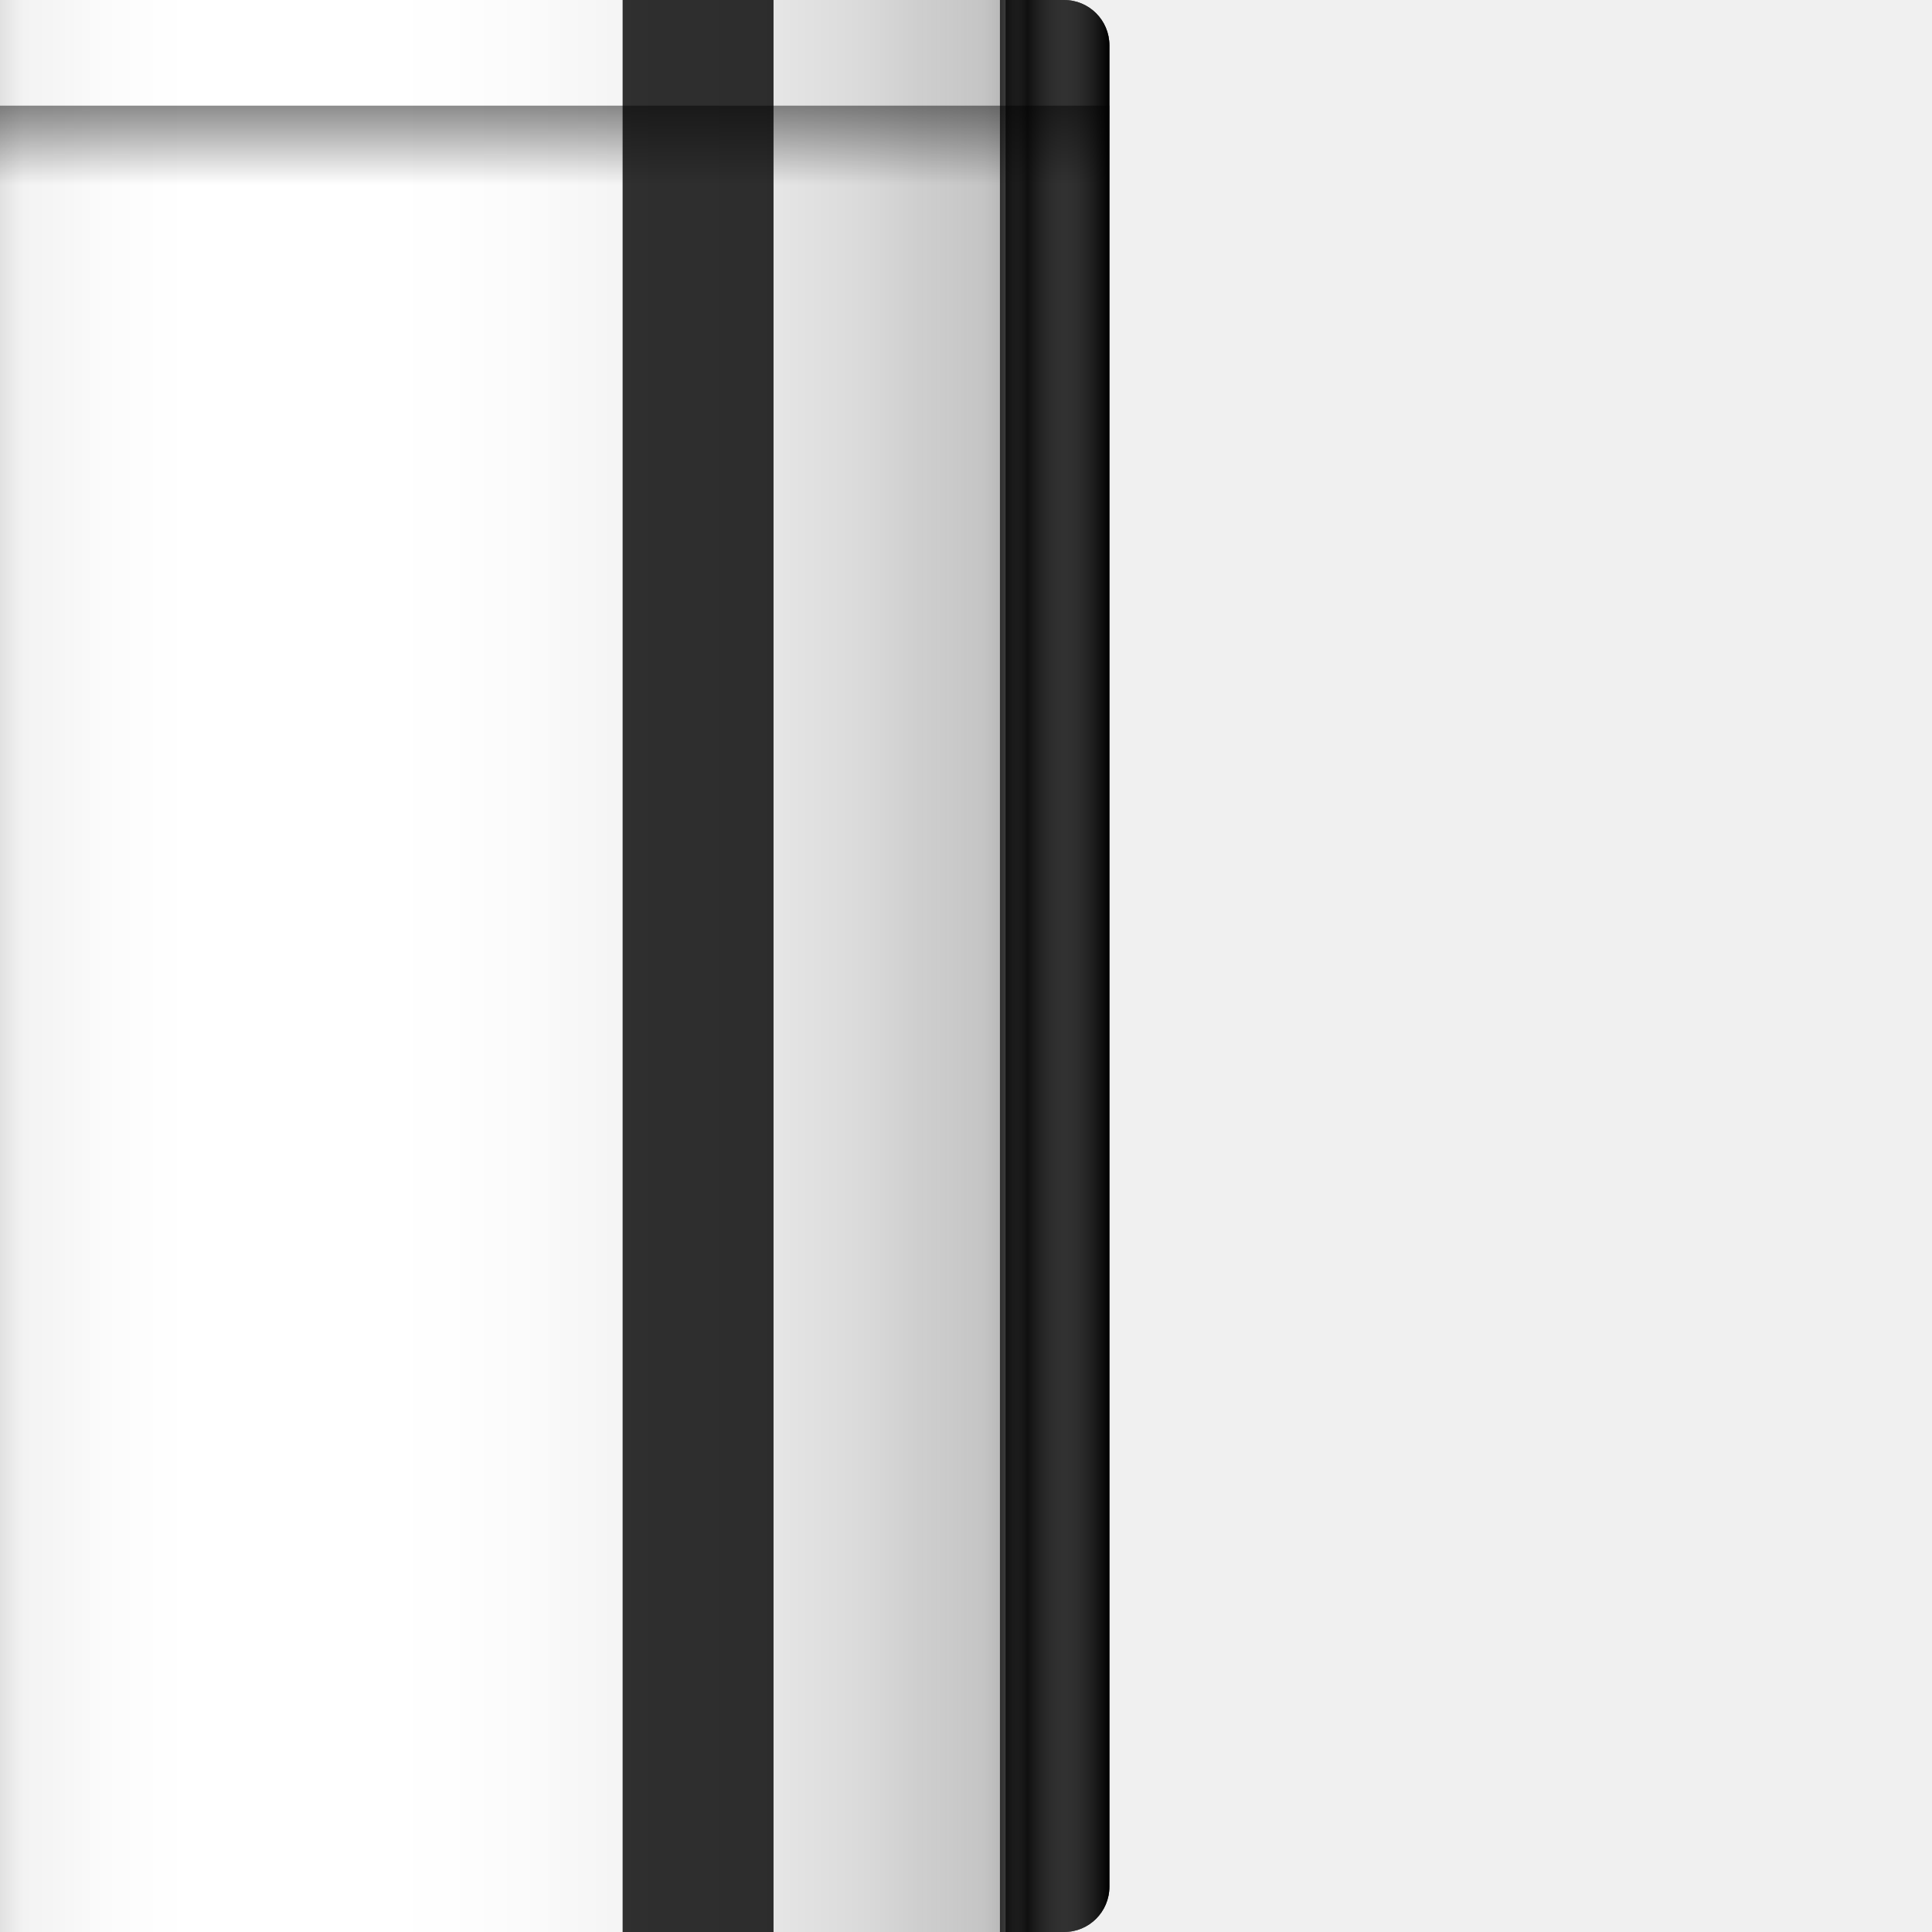
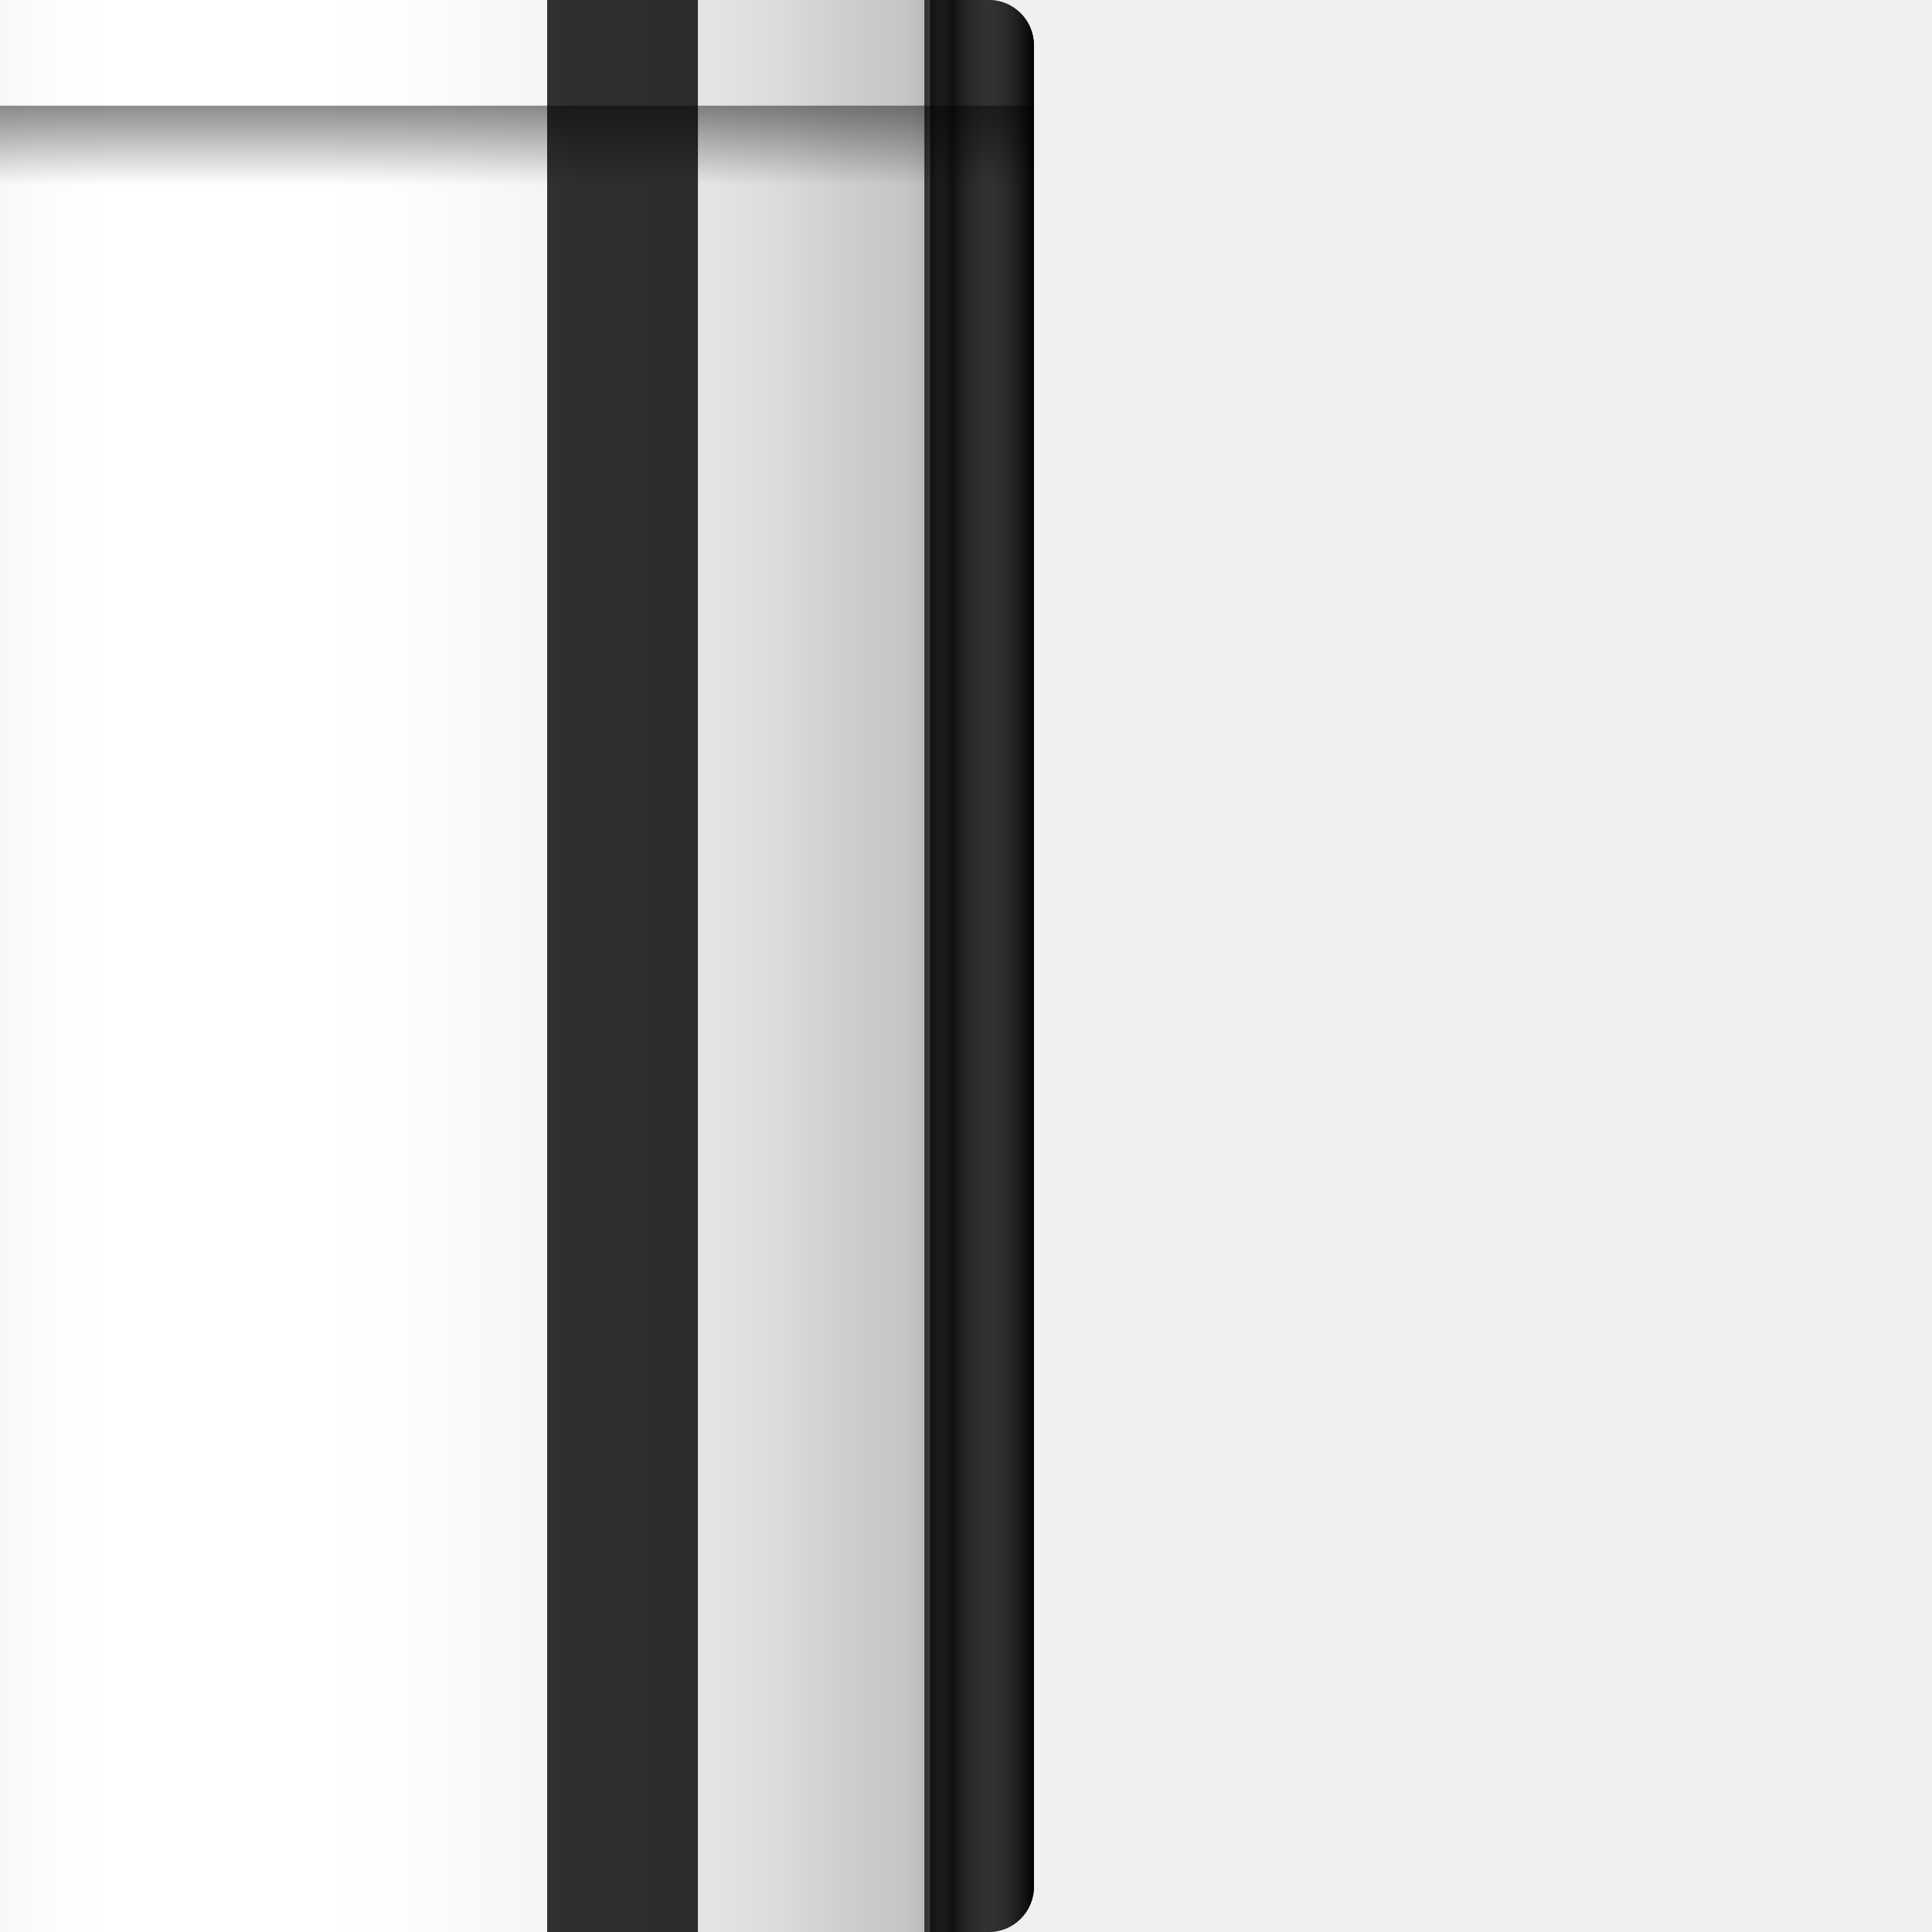
<svg xmlns="http://www.w3.org/2000/svg" viewBox="0 0 1024 1024">
  <defs>
    <clipPath id="b">
      <path d="M-56.00,0.00 h620.00 a24.00,24.00 0 0 1 24.00,24.00 v976.00 a24.00,24.00 0 0 1 -24.00,24.00 h-620.00 a24.00,24.00 0 0 1 -24.00,-24.00 v-976.00 a24.00,24.00 0 0 1 24.00,-24.00 z" />
    </clipPath>
    <linearGradient id="yellow" gradientUnits="userSpaceOnUse" x1="0" y1="0" x2="600" y2="0">
      <stop offset="0" stop-color="#e1e1e1" />
      <stop offset="0.021" stop-color="#f3f3f3" />
      <stop offset="0.042" stop-color="#f5f5f5" />
      <stop offset="0.062" stop-color="#f7f7f7" />
      <stop offset="0.083" stop-color="#fafafa" />
      <stop offset="0.104" stop-color="#fcfcfc" />
      <stop offset="0.125" stop-color="#fdfdfd" />
      <stop offset="0.146" stop-color="#fefefe" />
      <stop offset="0.167" stop-color="#ffffff" />
      <stop offset="0.188" stop-color="#ffffff" />
      <stop offset="0.208" stop-color="#ffffff" />
      <stop offset="0.229" stop-color="#ffffff" />
      <stop offset="0.25" stop-color="#ffffff" />
      <stop offset="0.271" stop-color="#ffffff" />
      <stop offset="0.292" stop-color="#ffffff" />
      <stop offset="0.312" stop-color="#ffffff" />
      <stop offset="0.333" stop-color="#ffffff" />
      <stop offset="0.354" stop-color="#ffffff" />
      <stop offset="0.375" stop-color="#fefefe" />
      <stop offset="0.396" stop-color="#fefefe" />
      <stop offset="0.417" stop-color="#fdfdfd" />
      <stop offset="0.438" stop-color="#fcfcfc" />
      <stop offset="0.458" stop-color="#fbfbfb" />
      <stop offset="0.479" stop-color="#fafafa" />
      <stop offset="0.5" stop-color="#f8f8f8" />
      <stop offset="0.521" stop-color="#f7f7f7" />
      <stop offset="0.542" stop-color="#f5f5f5" />
      <stop offset="0.562" stop-color="#f4f4f4" />
      <stop offset="0.583" stop-color="#f4f4f4" />
      <stop offset="0.604" stop-color="#f4f4f4" />
      <stop offset="0.625" stop-color="#f3f3f3" />
      <stop offset="0.646" stop-color="#f2f2f2" />
      <stop offset="0.667" stop-color="#f0f0f0" />
      <stop offset="0.688" stop-color="#ededed" />
      <stop offset="0.708" stop-color="#eaeaea" />
      <stop offset="0.729" stop-color="#e6e6e6" />
      <stop offset="0.75" stop-color="#e1e1e1" />
      <stop offset="0.771" stop-color="#dcdcdc" />
      <stop offset="0.792" stop-color="#d6d6d6" />
      <stop offset="0.812" stop-color="#cfcfcf" />
      <stop offset="0.833" stop-color="#c8c8c8" />
      <stop offset="0.854" stop-color="#c0c0c0" />
      <stop offset="0.875" stop-color="#b8b8b8" />
      <stop offset="0.896" stop-color="#afafaf" />
      <stop offset="0.917" stop-color="#a7a7a7" />
      <stop offset="0.938" stop-color="#a0a0a0" />
      <stop offset="0.958" stop-color="#9b9b9b" />
      <stop offset="0.979" stop-color="#9a9a9a" />
      <stop offset="1" stop-color="#9d9d9d" />
    </linearGradient>
    <linearGradient id="red" gradientUnits="userSpaceOnUse" x1="0" y1="0" x2="600" y2="0">
      <stop offset="0" stop-color="#292929" />
      <stop offset="0.021" stop-color="#2e2e2e" />
      <stop offset="0.042" stop-color="#2f2f2f" />
      <stop offset="0.062" stop-color="#363636" />
      <stop offset="0.083" stop-color="#3c3c3c" />
      <stop offset="0.104" stop-color="#414141" />
      <stop offset="0.125" stop-color="#444444" />
      <stop offset="0.146" stop-color="#464646" />
      <stop offset="0.167" stop-color="#474747" />
      <stop offset="0.188" stop-color="#484848" />
      <stop offset="0.208" stop-color="#484848" />
      <stop offset="0.229" stop-color="#484848" />
      <stop offset="0.25" stop-color="#4a4a4a" />
      <stop offset="0.271" stop-color="#4d4d4d" />
      <stop offset="0.292" stop-color="#535353" />
      <stop offset="0.312" stop-color="#5c5c5c" />
      <stop offset="0.333" stop-color="#666666" />
      <stop offset="0.354" stop-color="#6d6d6d" />
      <stop offset="0.375" stop-color="#6f6f6f" />
      <stop offset="0.396" stop-color="#696969" />
      <stop offset="0.417" stop-color="#5f5f5f" />
      <stop offset="0.438" stop-color="#535353" />
      <stop offset="0.458" stop-color="#484848" />
      <stop offset="0.479" stop-color="#404040" />
      <stop offset="0.5" stop-color="#393939" />
      <stop offset="0.521" stop-color="#353535" />
      <stop offset="0.542" stop-color="#313131" />
      <stop offset="0.562" stop-color="#2f2f2f" />
      <stop offset="0.583" stop-color="#2e2e2e" />
      <stop offset="0.604" stop-color="#2e2e2e" />
      <stop offset="0.625" stop-color="#2e2e2e" />
      <stop offset="0.646" stop-color="#2d2d2d" />
      <stop offset="0.667" stop-color="#2d2d2d" />
      <stop offset="0.688" stop-color="#2c2c2c" />
      <stop offset="0.708" stop-color="#2c2c2c" />
      <stop offset="0.729" stop-color="#2b2b2b" />
      <stop offset="0.75" stop-color="#292929" />
      <stop offset="0.771" stop-color="#282828" />
      <stop offset="0.792" stop-color="#272727" />
      <stop offset="0.812" stop-color="#252525" />
      <stop offset="0.833" stop-color="#232323" />
      <stop offset="0.854" stop-color="#212121" />
      <stop offset="0.875" stop-color="#1f1f1f" />
      <stop offset="0.896" stop-color="#1d1d1d" />
      <stop offset="0.917" stop-color="#1b1b1b" />
      <stop offset="0.938" stop-color="#191919" />
      <stop offset="0.958" stop-color="#181818" />
      <stop offset="0.979" stop-color="#181818" />
      <stop offset="1" stop-color="#191919" />
    </linearGradient>
    <linearGradient id="black" gradientUnits="userSpaceOnUse" x1="0" y1="0" x2="600" y2="0">
      <stop offset="0" stop-color="#dcdcdc" />
      <stop offset="0.021" stop-color="#e9e9e9" />
      <stop offset="0.042" stop-color="#eaeaea" />
      <stop offset="0.062" stop-color="#ededed" />
      <stop offset="0.083" stop-color="#f0f0f0" />
      <stop offset="0.104" stop-color="#f1f1f1" />
      <stop offset="0.125" stop-color="#f3f3f3" />
      <stop offset="0.146" stop-color="#f3f3f3" />
      <stop offset="0.167" stop-color="#f4f4f4" />
      <stop offset="0.188" stop-color="#f4f4f4" />
      <stop offset="0.208" stop-color="#f4f4f4" />
      <stop offset="0.229" stop-color="#f4f4f4" />
      <stop offset="0.25" stop-color="#f4f4f4" />
      <stop offset="0.271" stop-color="#f4f4f4" />
      <stop offset="0.292" stop-color="#f5f5f5" />
      <stop offset="0.312" stop-color="#f5f5f5" />
      <stop offset="0.333" stop-color="#f6f6f6" />
      <stop offset="0.354" stop-color="#f6f6f6" />
      <stop offset="0.375" stop-color="#f6f6f6" />
      <stop offset="0.396" stop-color="#f5f5f5" />
      <stop offset="0.417" stop-color="#f4f4f4" />
      <stop offset="0.438" stop-color="#f3f3f3" />
      <stop offset="0.458" stop-color="#f1f1f1" />
      <stop offset="0.479" stop-color="#efefef" />
      <stop offset="0.5" stop-color="#eeeeee" />
      <stop offset="0.521" stop-color="#ececec" />
      <stop offset="0.542" stop-color="#ebebeb" />
      <stop offset="0.562" stop-color="#eaeaea" />
      <stop offset="0.583" stop-color="#eaeaea" />
      <stop offset="0.604" stop-color="#eaeaea" />
      <stop offset="0.625" stop-color="#e9e9e9" />
      <stop offset="0.646" stop-color="#e8e8e8" />
      <stop offset="0.667" stop-color="#e7e7e7" />
      <stop offset="0.688" stop-color="#e5e5e5" />
      <stop offset="0.708" stop-color="#e2e2e2" />
      <stop offset="0.729" stop-color="#dfdfdf" />
      <stop offset="0.75" stop-color="#dcdcdc" />
      <stop offset="0.771" stop-color="#d8d8d8" />
      <stop offset="0.792" stop-color="#d3d3d3" />
      <stop offset="0.812" stop-color="#cecece" />
      <stop offset="0.833" stop-color="#c9c9c9" />
      <stop offset="0.854" stop-color="#c3c3c3" />
      <stop offset="0.875" stop-color="#bcbcbc" />
      <stop offset="0.896" stop-color="#b6b6b6" />
      <stop offset="0.917" stop-color="#b0b0b0" />
      <stop offset="0.938" stop-color="#ababab" />
      <stop offset="0.958" stop-color="#a7a7a7" />
      <stop offset="0.979" stop-color="#a6a6a6" />
      <stop offset="1" stop-color="#a8a8a8" />
    </linearGradient>
    <linearGradient id="ls" gradientUnits="userSpaceOnUse" x1="530" y1="0" x2="588" y2="0">
      <stop offset="0" stop-color="#000" stop-opacity="0.35" />
      <stop offset="0.25" stop-color="#fff" stop-opacity="0.06" />
      <stop offset="1" stop-color="#000" stop-opacity="0.7" />
    </linearGradient>
    <linearGradient id="rim" gradientUnits="userSpaceOnUse" x1="486" y1="0" x2="530" y2="0">
      <stop offset="0" stop-color="#fff" stop-opacity="0" />
      <stop offset="0.8" stop-color="#fff" stop-opacity="0.1" />
      <stop offset="1" stop-color="#fff" stop-opacity="0" />
    </linearGradient>
    <linearGradient id="sh" x1="0" y1="0" x2="0" y2="1">
      <stop offset="0" stop-color="#000" stop-opacity="0.45" />
      <stop offset="1" stop-color="#000" stop-opacity="0" />
    </linearGradient>
  </defs>
-   <g clip-path="url(#b)">
-     <rect x="-80" y="-80" width="410" height="1200" fill="url(#yellow)" />
-     <rect x="330" y="-80" width="80" height="1200" fill="url(#red)" />
-     <rect x="410" y="-80" width="600" height="1200" fill="url(#black)" />
-     <rect x="486" y="-80" width="44" height="1200" fill="url(#rim)" />
-     <rect x="530" y="-80" width="70" height="1200" fill="#000000" />
-     <rect x="530" y="-80" width="70" height="1200" fill="url(#ls)" />
-     <rect x="530" y="-80" width="3" height="1200" fill="#fff" fill-opacity="0.18" />
-     <rect x="595" y="-80" width="5" height="1200" fill="#fff" fill-opacity="0.0" />
-     <rect x="-80" y="56" width="680" height="42" fill="url(#sh)" />
+   <g transform="translate(-40,0)">
+     <g clip-path="url(#b)">
+       <rect x="-80" y="-80" width="410" height="1200" fill="url(#yellow)" />
+       <rect x="330" y="-80" width="80" height="1200" fill="url(#red)" />
+       <rect x="410" y="-80" width="600" height="1200" fill="url(#black)" />
+       <rect x="486" y="-80" width="44" height="1200" fill="url(#rim)" />
+       <rect x="530" y="-80" width="70" height="1200" fill="#000000" />
+       <rect x="530" y="-80" width="70" height="1200" fill="url(#ls)" />
+       <rect x="530" y="-80" width="3" height="1200" fill="#fff" fill-opacity="0.18" />
+       <rect x="595" y="-80" width="5" height="1200" fill="#fff" fill-opacity="0.0" />
+       <rect x="-80" y="56" width="680" height="42" fill="url(#sh)" />
+     </g>
  </g>
</svg>
